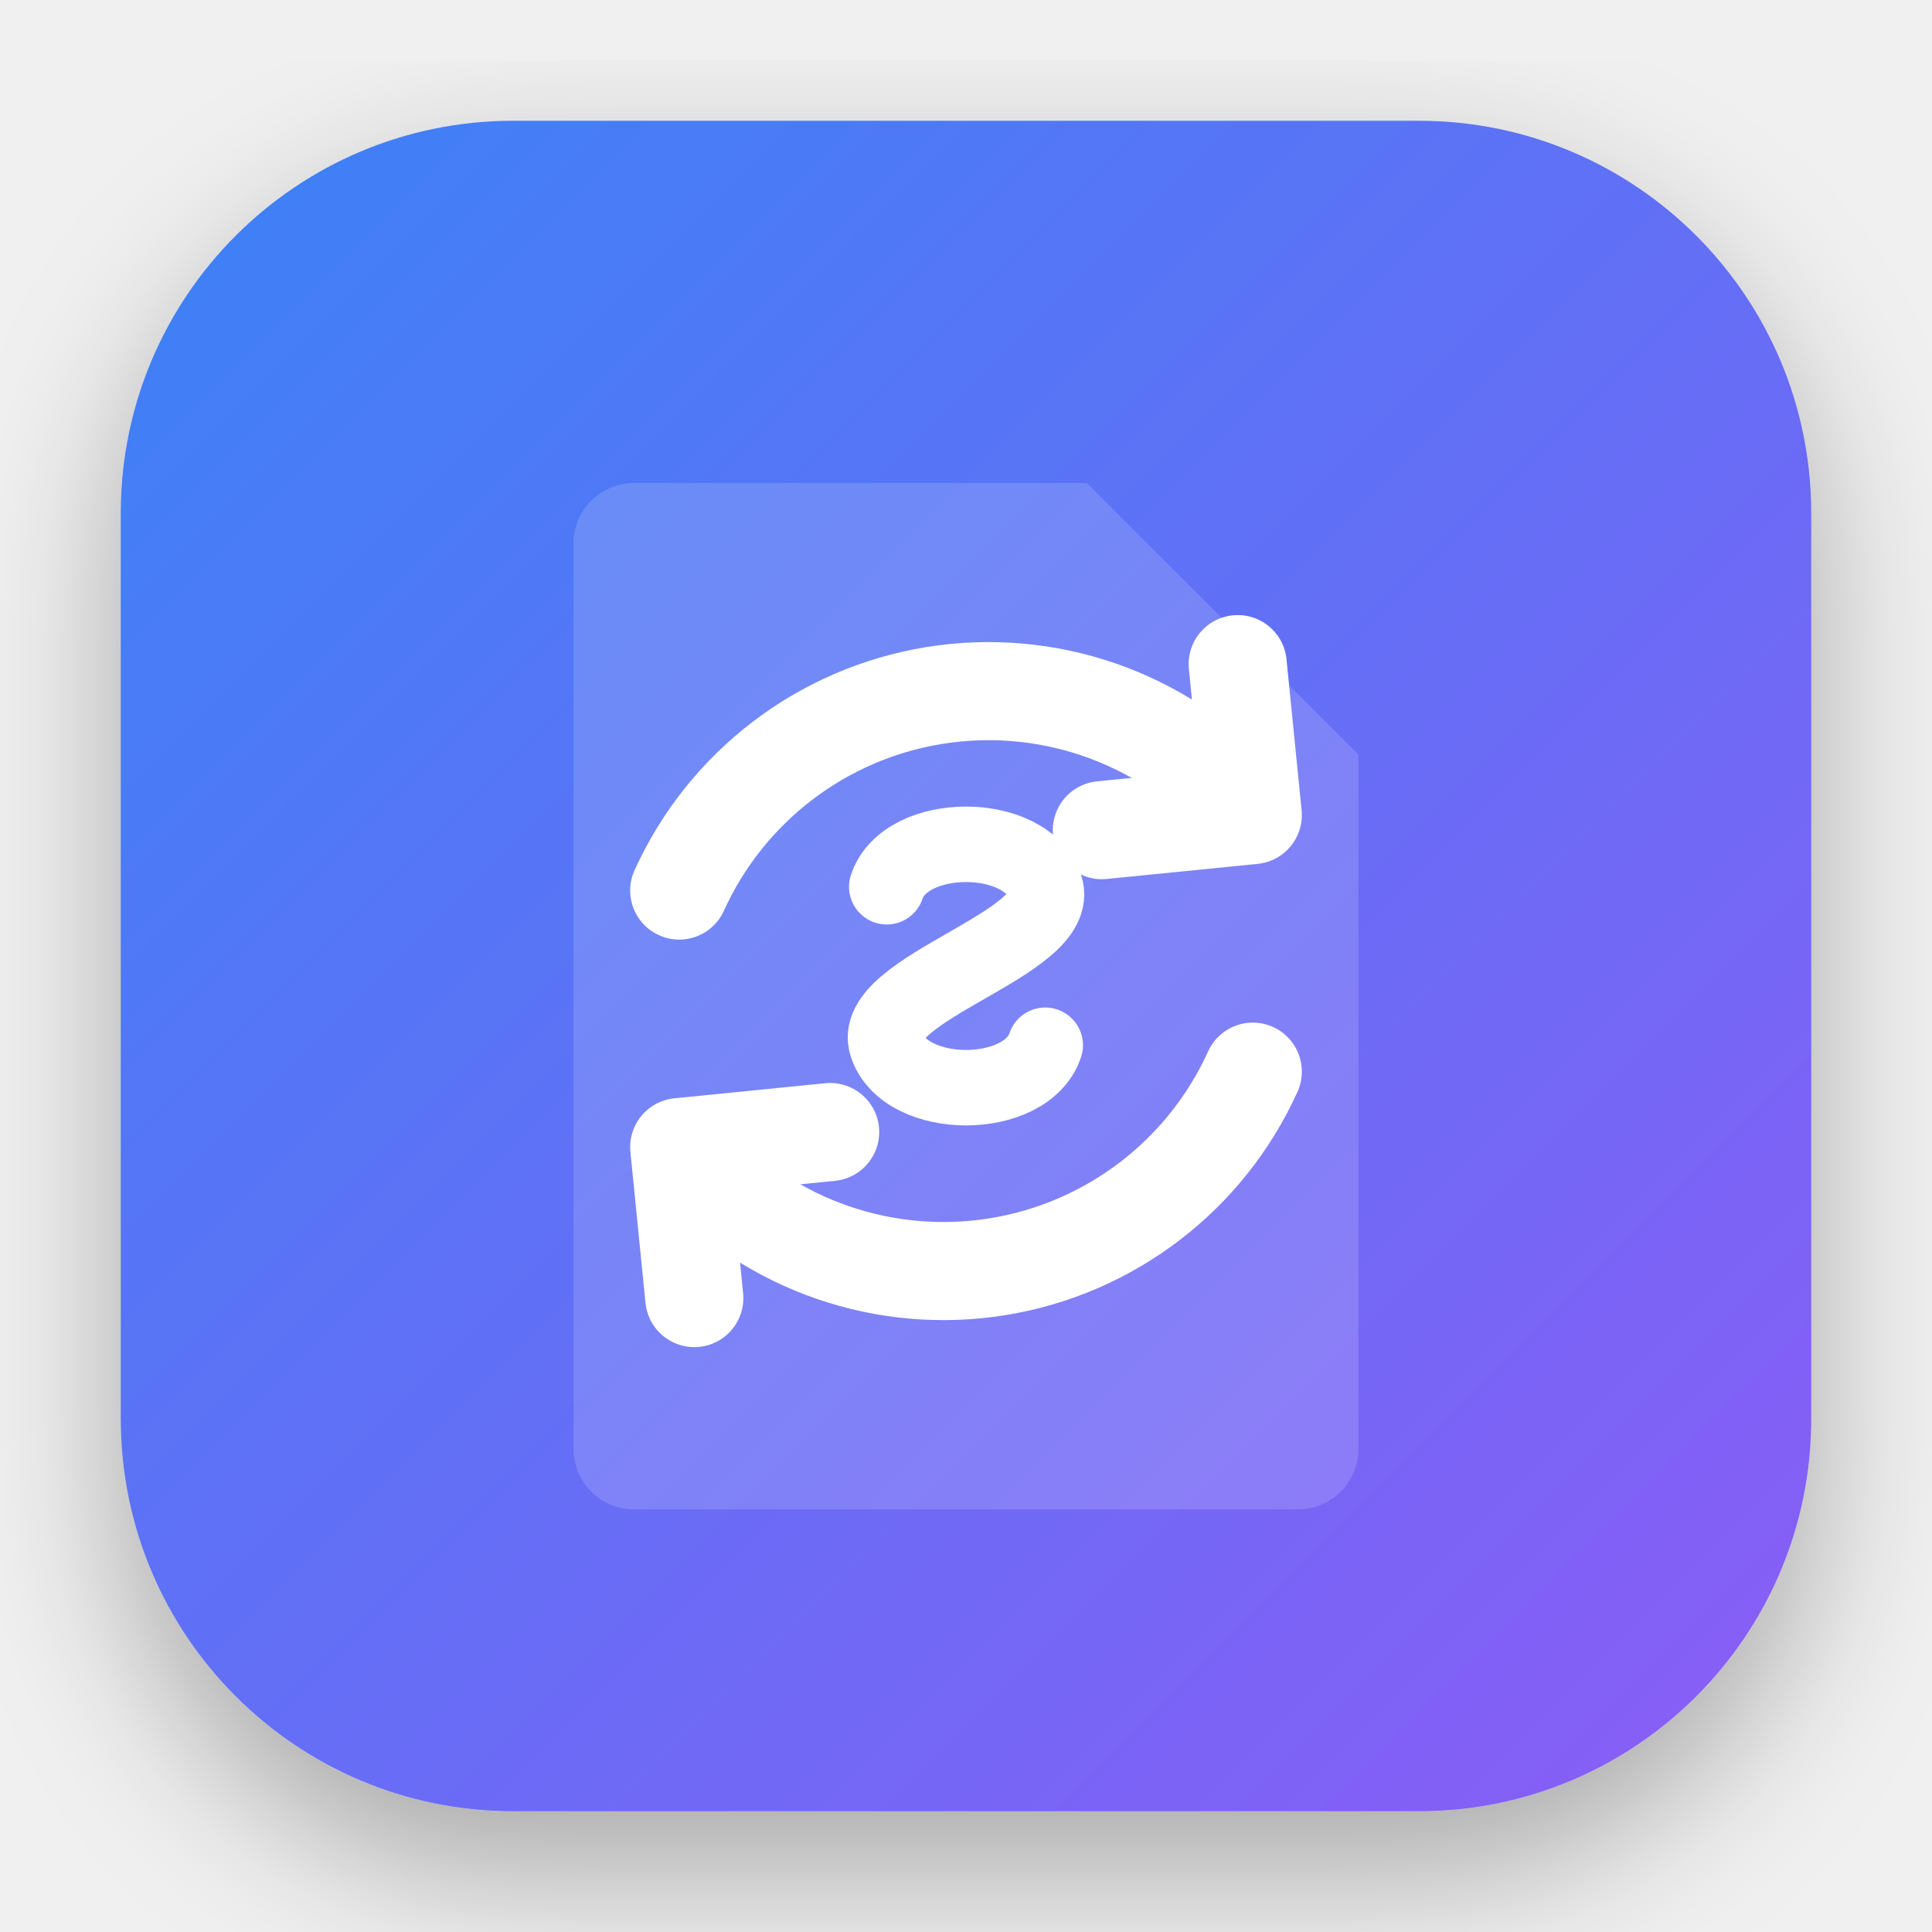
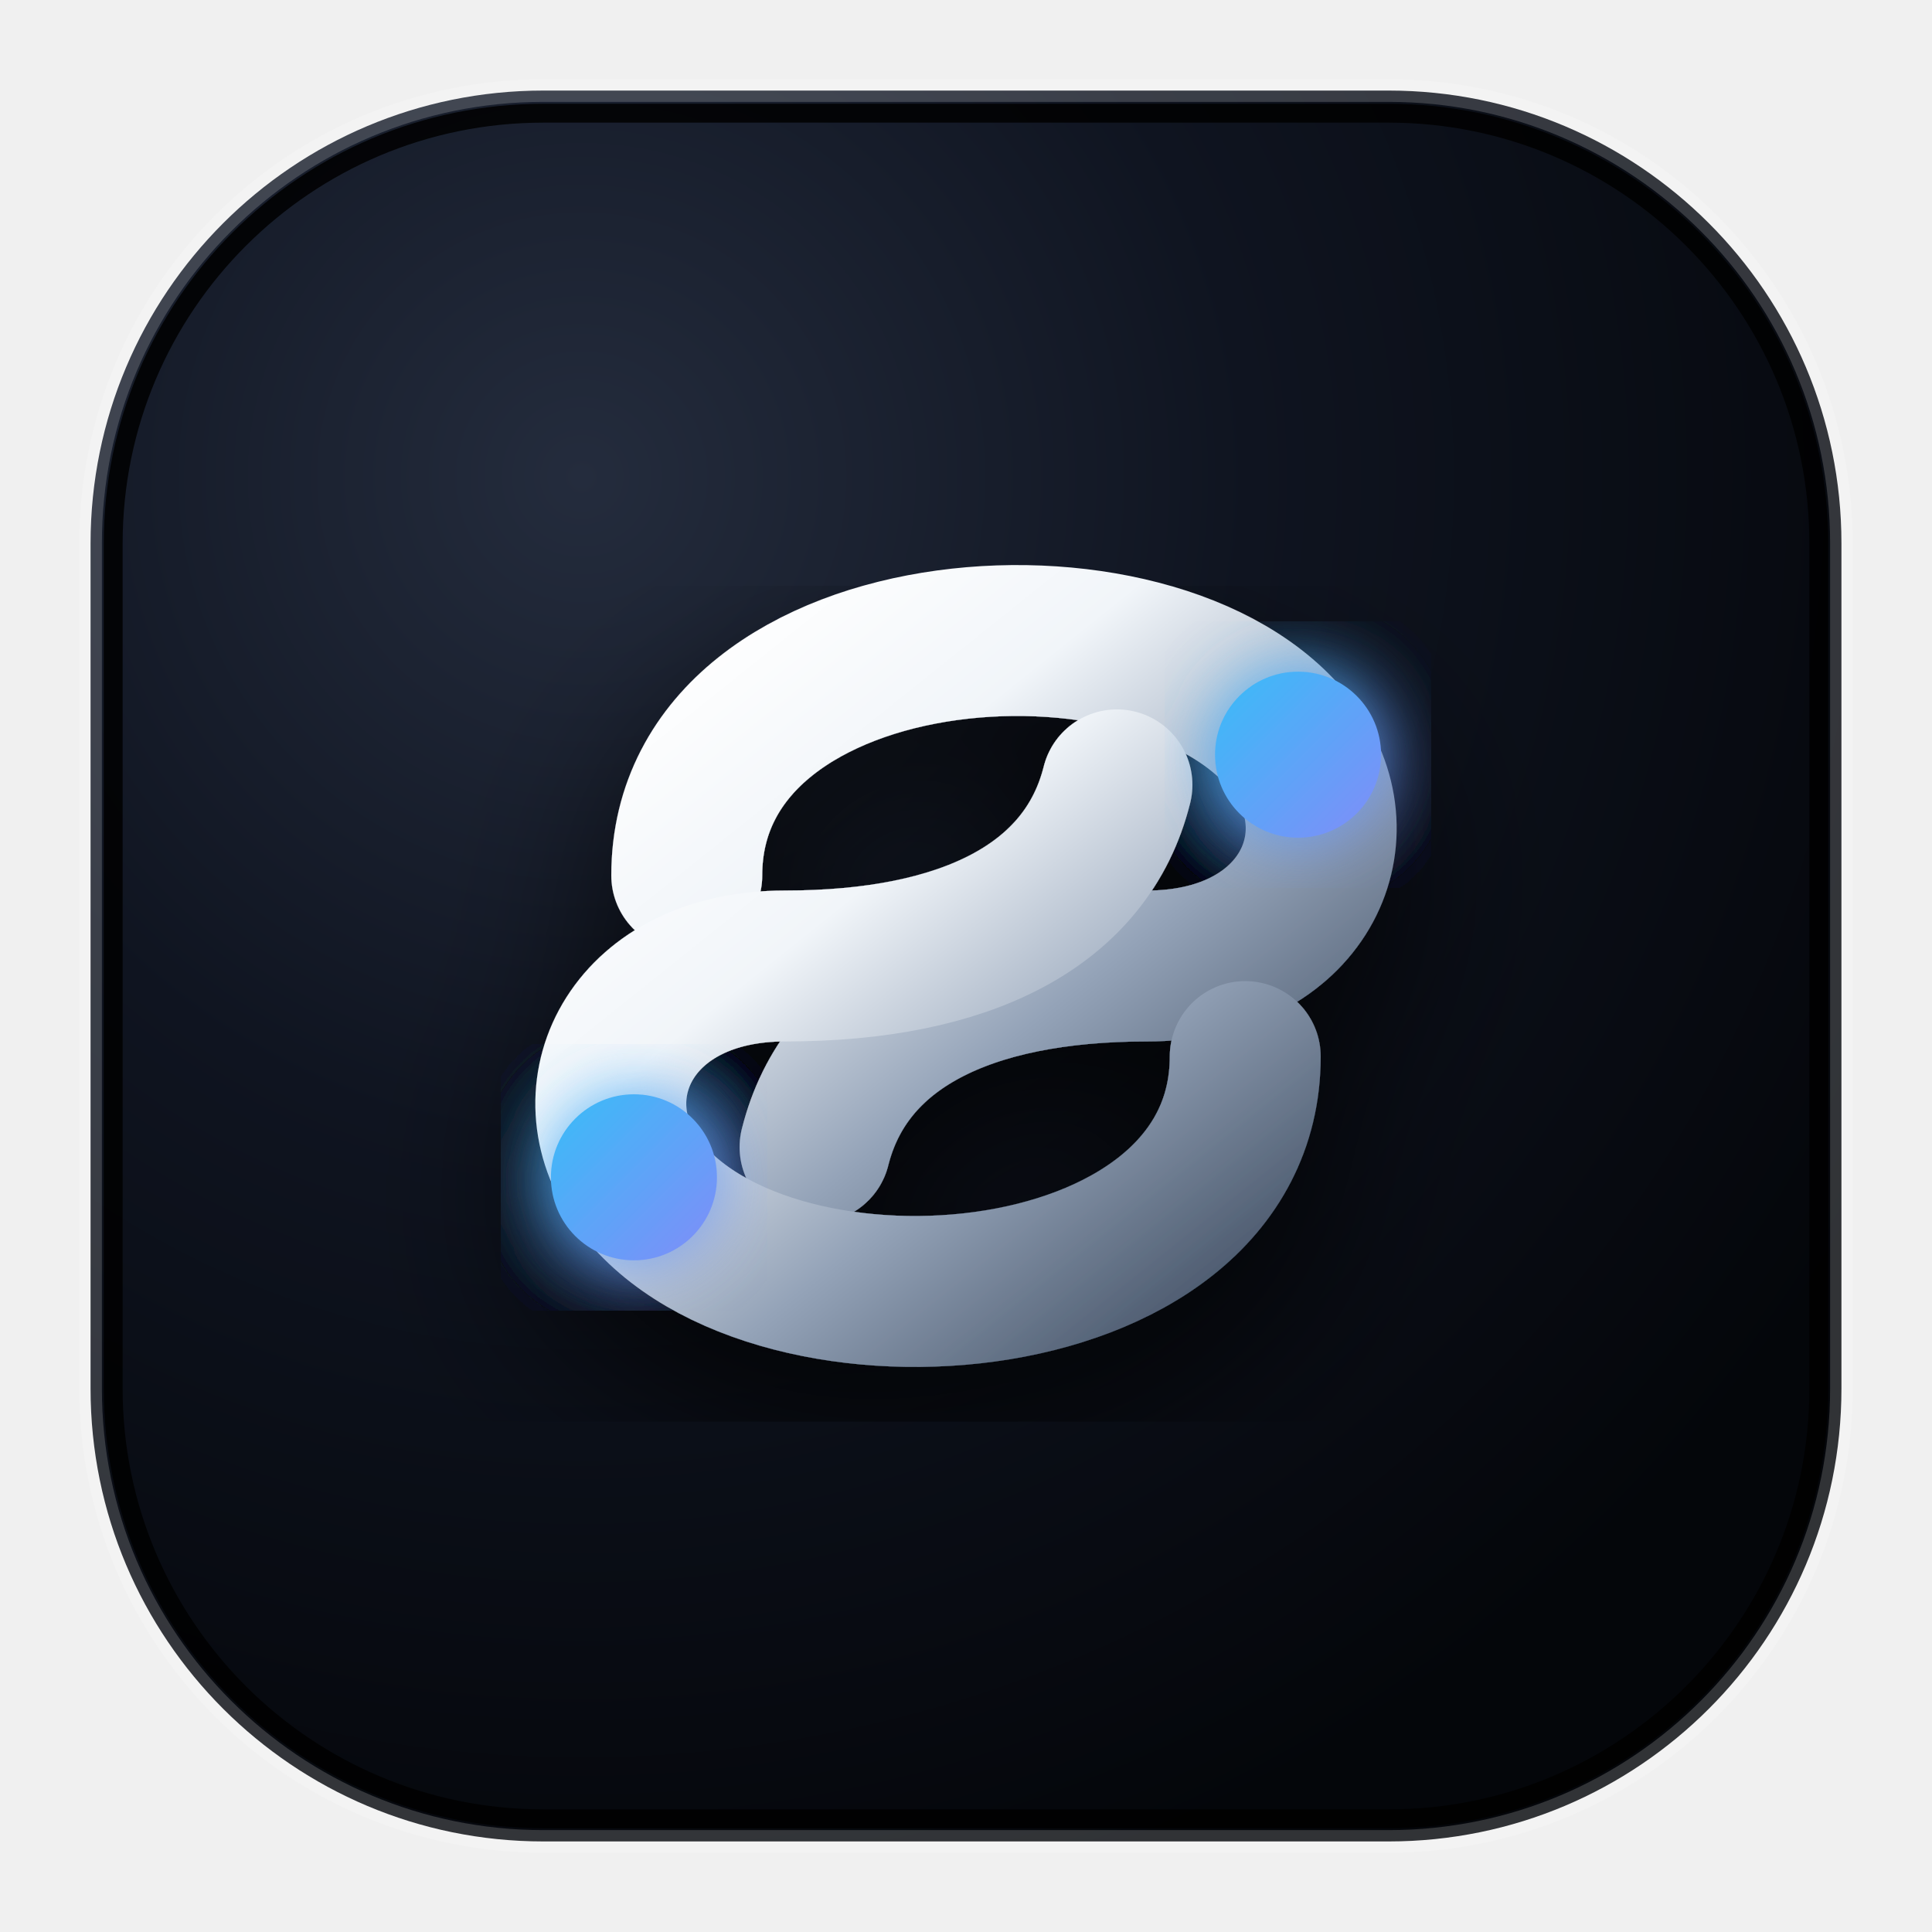
<svg xmlns="http://www.w3.org/2000/svg" viewBox="0 0 512 512" width="512" height="512">
  <defs>
-     <linearGradient id="syncpadGrad" x1="0%" y1="0%" x2="100%" y2="100%">
-       <stop offset="0%" stop-color="#3b82f6" />
-       <stop offset="100%" stop-color="#8b5cf6" />
+     <radialGradient id="bgGrad512" cx="28%" cy="22%" r="85%">
+       <stop offset="0%" stop-color="#242c3d" />
+       <stop offset="45%" stop-color="#0f1420" />
+       <stop offset="100%" stop-color="#04060a" />
+     </radialGradient>
+     <linearGradient id="silverGrad512" x1="0%" y1="0%" x2="100%" y2="100%">
+       <stop offset="0%" stop-color="#ffffff" />
+       <stop offset="30%" stop-color="#f1f5f9" />
+       <stop offset="65%" stop-color="#94a3b8" />
+       <stop offset="100%" stop-color="#475569" />
    </linearGradient>
-     <linearGradient id="syncpadGlow" x1="0%" y1="0%" x2="100%" y2="100%">
-       <stop offset="0%" stop-color="#60a5fa" stop-opacity="0.8" />
-       <stop offset="100%" stop-color="#a78bfa" stop-opacity="0.8" />
+     <linearGradient id="glowGrad512" x1="0%" y1="0%" x2="100%" y2="100%">
+       <stop offset="0%" stop-color="#38bdf8" />
+       <stop offset="100%" stop-color="#818cf8" />
    </linearGradient>
-     <filter id="shadow" x="-10%" y="-10%" width="120%" height="120%">
-       <feDropShadow dx="0" dy="16" stdDeviation="20" flood-color="#000" flood-opacity="0.3" />
+     <filter id="depthShadow512" x="-20%" y="-20%" width="140%" height="140%">
+       <feDropShadow dx="0" dy="20" stdDeviation="22" flood-color="#000000" flood-opacity="0.8" />
+     </filter>
+     <filter id="softGlow512" x="-30%" y="-30%" width="160%" height="160%">
+       <feGaussianBlur stdDeviation="9" result="blur" />
+       <feComposite in="SourceGraphic" in2="blur" operator="over" />
    </filter>
  </defs>
-   <rect x="32" y="32" width="448" height="448" rx="104" fill="url(#syncpadGrad)" filter="url(#shadow)" />
-   <path d="M168 128 h120 l72 72 v184 a16 16 0 0 1 -16 16 h-176 a16 16 0 0 1 -16 -16 v-240 a16 16 0 0 1 16 -16 z" fill="#ffffff" fill-opacity="0.15" />
-   <g fill="none" stroke="#ffffff" stroke-width="26" stroke-linecap="round" stroke-linejoin="round">
-     <path d="M180 236 a90 90 0 0 1 148 -24" />
-     <polyline points="328 176 332 216 292 220" />
-     <path d="M332 284 a90 90 0 0 1 -148 24" />
-     <polyline points="184 344 180 304 220 300" />
+   <rect x="24" y="24" width="464" height="464" rx="120" fill="url(#bgGrad512)" stroke="rgba(255,255,255,0.18)" stroke-width="6" />
+   <rect x="30" y="30" width="452" height="452" rx="114" fill="none" stroke="rgba(0,0,0,0.85)" stroke-width="5" />
+   <g filter="url(#depthShadow512)">
+     <path d="M 182 232 C 182 160, 312 152, 344 200 C 360 224, 344 256, 304 256 C 256 256, 224 272, 216 304" fill="none" stroke="url(#silverGrad512)" stroke-width="40" stroke-linecap="round" stroke-linejoin="round" />
+     <path d="M 330 280 C 330 352, 200 360, 168 312 C 152 288, 168 256, 208 256 C 256 256, 288 240, 296 208" fill="none" stroke="url(#silverGrad512)" stroke-width="40" stroke-linecap="round" stroke-linejoin="round" />
+     <circle cx="344" cy="200" r="22" fill="url(#glowGrad512)" filter="url(#softGlow512)" />
+     <circle cx="168" cy="312" r="22" fill="url(#glowGrad512)" filter="url(#softGlow512)" />
  </g>
-   <path d="M 235 235 C 240 220, 272 220, 277 235 C 282 250, 230 262, 235 277 C 240 292, 272 292, 277 277" fill="none" stroke="#ffffff" stroke-width="20" stroke-linecap="round" stroke-linejoin="round" />
</svg>
